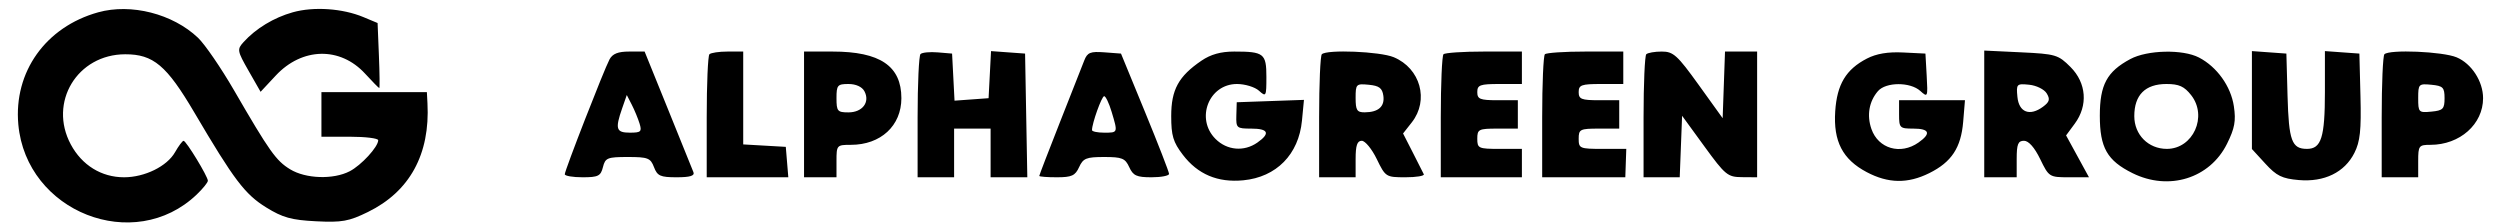
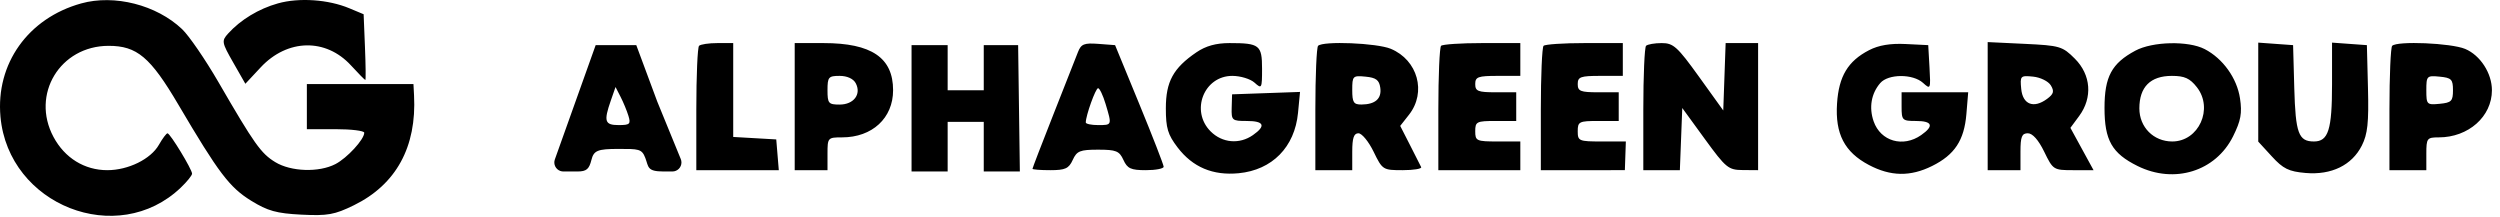
- <svg xmlns="http://www.w3.org/2000/svg" width="280" height="25" viewBox="0 0 280 25" fill="none">
-   <path fill-rule="evenodd" clip-rule="evenodd" d="M10.995 1.379C5.114 3.014 1.52 8.061 2.052 13.936C2.941 23.744 15.018 28.491 22.032 21.787C22.72 21.131 23.281 20.436 23.281 20.243C23.281 19.766 20.848 15.766 20.559 15.77C20.433 15.772 20.003 16.347 19.604 17.047C18.705 18.629 16.211 19.855 13.894 19.855C11.362 19.855 9.176 18.506 7.927 16.174C5.403 11.461 8.651 6.086 14.025 6.079C17.176 6.075 18.661 7.326 21.767 12.601C26.216 20.156 27.431 21.761 29.824 23.238C31.657 24.371 32.642 24.644 35.395 24.783C38.297 24.929 39.065 24.792 41.209 23.743C45.89 21.453 48.178 17.274 47.876 11.565L47.81 10.316H41.905H36V12.815V15.313H39.179C40.928 15.313 42.359 15.489 42.359 15.706C42.359 16.447 40.462 18.511 39.162 19.183C37.333 20.129 34.243 20.027 32.498 18.963C30.916 17.998 30.189 16.975 26.198 10.089C24.749 7.591 22.939 4.953 22.174 4.228C19.344 1.543 14.679 0.354 10.995 1.379ZM32.793 1.376C30.671 1.97 28.653 3.193 27.275 4.718C26.537 5.534 26.566 5.696 27.842 7.93L29.186 10.282L30.889 8.458C33.842 5.299 38.098 5.209 40.889 8.248C41.704 9.136 42.42 9.863 42.479 9.863C42.538 9.864 42.52 8.225 42.438 6.221L42.29 2.578L40.708 1.917C38.369 0.939 35.137 0.718 32.793 1.376ZM68.268 6.649C67.647 7.81 63.256 19.078 63.255 19.515C63.254 19.702 64.151 19.855 65.249 19.855C66.998 19.855 67.279 19.715 67.529 18.72C67.789 17.68 68.025 17.584 70.314 17.584C72.564 17.584 72.859 17.698 73.247 18.72C73.622 19.705 73.956 19.855 75.782 19.855C77.281 19.855 77.823 19.692 77.666 19.287C77.545 18.975 76.265 15.807 74.821 12.247L72.197 5.774H70.467C69.223 5.774 68.605 6.02 68.268 6.649ZM79.455 6.077C79.288 6.243 79.152 9.411 79.152 13.117V19.855H83.722H88.291L88.15 18.152L88.009 16.448L85.625 16.311L83.24 16.174V10.974V5.774H81.499C80.541 5.774 79.621 5.91 79.455 6.077ZM90.053 12.815V19.855H91.87H93.687V18.038C93.687 16.26 93.721 16.221 95.3 16.221C98.643 16.221 100.955 14.085 100.955 10.998C100.955 7.393 98.566 5.774 93.248 5.774H90.053V12.815ZM103.096 6.055C102.918 6.234 102.772 9.411 102.772 13.117V19.855H104.816H106.86V17.13V14.404H108.904H110.948V17.13V19.855H113.004H115.06L114.934 12.928L114.809 6.001L112.902 5.863L110.995 5.724L110.858 8.361L110.721 10.998L108.814 11.136L106.907 11.275L106.77 8.638L106.633 6.001L105.027 5.866C104.144 5.792 103.275 5.877 103.096 6.055ZM121.438 6.77C121.212 7.347 119.986 10.458 118.714 13.685C117.44 16.912 116.399 19.62 116.399 19.703C116.399 19.787 117.286 19.855 118.37 19.855C120.032 19.855 120.423 19.677 120.859 18.72C121.311 17.727 121.664 17.584 123.667 17.584C125.669 17.584 126.022 17.727 126.475 18.72C126.911 19.677 127.301 19.855 128.963 19.855C130.047 19.855 130.934 19.684 130.934 19.475C130.934 19.267 129.723 16.149 128.243 12.548L125.551 6.001L123.699 5.861C122.12 5.742 121.787 5.876 121.438 6.77ZM134.564 6.796C131.997 8.543 131.176 10.045 131.176 12.997C131.176 15.196 131.391 15.912 132.478 17.337C134.148 19.525 136.382 20.469 139.245 20.194C142.957 19.837 145.456 17.297 145.82 13.51L146.043 11.186L142.279 11.319L138.514 11.452L138.471 12.928C138.431 14.339 138.505 14.404 140.133 14.404C142.065 14.404 142.301 14.936 140.826 15.968C139.335 17.013 137.423 16.847 136.138 15.56C133.871 13.295 135.389 9.408 138.54 9.408C139.439 9.408 140.548 9.746 141.005 10.16C141.8 10.879 141.836 10.811 141.836 8.618C141.836 5.994 141.557 5.774 138.232 5.774C136.733 5.774 135.602 6.089 134.564 6.796ZM148.044 6.077C147.877 6.243 147.741 9.411 147.741 13.117V19.855H149.785H151.829V17.811C151.829 16.289 152.004 15.767 152.516 15.767C152.894 15.767 153.65 16.687 154.196 17.811C155.172 19.819 155.229 19.855 157.408 19.855C158.628 19.855 159.554 19.702 159.465 19.515C159.376 19.327 158.817 18.223 158.223 17.062L157.143 14.949L158.12 13.707C160.075 11.221 159.089 7.656 156.099 6.407C154.563 5.765 148.6 5.521 148.044 6.077ZM161.671 6.077C161.504 6.243 161.368 9.411 161.368 13.117V19.855H165.91H170.452V18.265V16.675H167.954C165.592 16.675 165.456 16.614 165.456 15.54C165.456 14.48 165.607 14.404 167.727 14.404H169.998V12.815V11.225H167.727C165.759 11.225 165.456 11.104 165.456 10.316C165.456 9.518 165.759 9.408 167.954 9.408H170.452V7.591V5.774H166.213C163.881 5.774 161.837 5.91 161.671 6.077ZM173.027 6.077C172.86 6.243 172.724 9.411 172.724 13.117V19.855L177.38 19.855L182.035 19.854L182.089 18.265L182.144 16.675H179.478C176.937 16.675 176.812 16.622 176.812 15.54C176.812 14.48 176.963 14.404 179.083 14.404H181.354V12.815V11.225H179.083C177.115 11.225 176.812 11.104 176.812 10.316C176.812 9.518 177.115 9.408 179.31 9.408H181.808V7.591V5.774H177.569C175.237 5.774 173.193 5.91 173.027 6.077ZM184.382 6.077C184.216 6.243 184.079 9.411 184.079 13.117V19.855H186.104H188.129L188.262 16.411L188.395 12.967L190.893 16.398C193.229 19.607 193.502 19.831 195.095 19.842L196.798 19.855V12.815V5.774H194.999H193.201L193.069 9.506L192.937 13.239L190.252 9.506C187.86 6.181 187.41 5.774 186.126 5.774C185.334 5.774 184.549 5.91 184.382 6.077ZM209.094 6.559C206.75 7.77 205.74 9.451 205.544 12.468C205.324 15.829 206.37 17.85 209.068 19.276C211.48 20.552 213.663 20.589 216.073 19.394C218.573 18.155 219.634 16.55 219.876 13.641L220.076 11.225H216.386H212.696V12.815C212.696 14.329 212.772 14.404 214.286 14.404C216.112 14.404 216.316 14.953 214.866 15.968C212.858 17.375 210.369 16.655 209.599 14.445C209.064 12.913 209.334 11.357 210.332 10.203C211.222 9.175 213.945 9.164 215.072 10.184C215.904 10.937 215.926 10.886 215.789 8.481L215.649 6.001L213.15 5.878C211.446 5.793 210.157 6.01 209.094 6.559ZM222.235 12.759V19.855H224.052H225.869V17.811C225.869 16.145 226.02 15.767 226.687 15.767C227.206 15.767 227.867 16.513 228.498 17.811C229.475 19.822 229.526 19.855 231.728 19.855H233.965L232.683 17.51L231.401 15.166L232.372 13.852C233.875 11.819 233.686 9.293 231.895 7.503C230.523 6.131 230.235 6.045 226.342 5.859L222.235 5.663V12.759ZM238.595 6.615C235.975 8.02 235.18 9.497 235.18 12.961C235.18 16.544 236.002 17.986 238.844 19.394C242.916 21.412 247.5 19.986 249.426 16.102C250.289 14.362 250.439 13.542 250.193 11.903C249.857 9.66 248.297 7.483 246.278 6.439C244.463 5.501 240.504 5.591 238.595 6.615ZM252.214 11.205V16.689L253.719 18.33C254.975 19.701 255.594 20.004 257.466 20.166C260.324 20.413 262.593 19.306 263.691 17.13C264.334 15.854 264.469 14.599 264.372 10.771L264.251 6.001L262.321 5.862L260.39 5.722V10.32C260.39 15.384 259.983 16.675 258.386 16.675C256.677 16.675 256.344 15.768 256.205 10.744L256.075 6.001L254.145 5.862L252.214 5.722V11.205ZM267.053 6.077C266.886 6.243 266.75 9.411 266.75 13.117V19.855H268.794H270.838V18.038C270.838 16.318 270.911 16.221 272.215 16.221C275.503 16.221 278.105 13.914 278.105 10.998C278.105 9.113 276.814 7.12 275.137 6.419C273.579 5.769 267.613 5.516 267.053 6.077ZM96.812 10.214C97.466 11.436 96.6 12.587 95.027 12.587C93.799 12.587 93.687 12.455 93.687 10.998C93.687 9.538 93.798 9.408 95.034 9.408C95.859 9.408 96.548 9.72 96.812 10.214ZM154.935 10.719C155.106 11.928 154.387 12.57 152.851 12.581C151.981 12.586 151.829 12.347 151.829 10.969C151.829 9.416 151.889 9.356 153.305 9.493C154.465 9.604 154.814 9.867 154.935 10.719ZM229.23 10.457C229.63 11.114 229.549 11.412 228.824 11.95C227.337 13.054 226.118 12.589 225.951 10.853C225.812 9.404 225.863 9.351 227.268 9.49C228.072 9.57 228.955 10.005 229.23 10.457ZM245.409 10.657C247.277 13.032 245.629 16.675 242.686 16.675C240.615 16.675 239.041 15.092 239.041 13.008C239.041 10.634 240.268 9.408 242.642 9.408C244.048 9.408 244.635 9.673 245.409 10.657ZM273.79 10.998C273.79 12.203 273.62 12.377 272.314 12.502C270.894 12.64 270.838 12.582 270.838 10.998C270.838 9.413 270.894 9.356 272.314 9.493C273.62 9.619 273.79 9.792 273.79 10.998ZM71.631 13.837C71.91 14.743 71.787 14.859 70.552 14.859C69.006 14.859 68.874 14.448 69.68 12.136L70.201 10.641L70.759 11.728C71.066 12.325 71.458 13.274 71.631 13.837ZM124.503 12.527C125.21 14.885 125.219 14.859 123.667 14.859C122.917 14.859 122.304 14.729 122.304 14.571C122.304 13.809 123.394 10.771 123.667 10.771C123.837 10.771 124.214 11.561 124.503 12.527Z" fill="black" />
+ <svg xmlns="http://www.w3.org/2000/svg" width="277" height="24" viewBox="0 0 277 24" fill="none">
+   <path fill-rule="evenodd" clip-rule="evenodd" d="M8.995 0.379C3.114 2.014 -0.48 7.061 0.052 12.936C0.941 22.744 13.018 27.491 20.032 20.787C20.72 20.131 21.281 19.436 21.281 19.243C21.281 18.766 18.848 14.766 18.559 14.77C18.433 14.772 18.003 15.347 17.604 16.047C16.705 17.629 14.211 18.855 11.894 18.855C9.362 18.855 7.176 17.506 5.927 15.174C3.403 10.461 6.651 5.086 12.025 5.079C15.176 5.075 16.661 6.326 19.767 11.601C24.216 19.156 25.431 20.761 27.824 22.238C29.657 23.371 30.642 23.644 33.395 23.783C36.297 23.929 37.065 23.792 39.209 22.743C43.89 20.453 46.178 16.274 45.876 10.565L45.81 9.316H39.905H34V11.815V14.313H37.179C38.928 14.313 40.359 14.489 40.359 14.706C40.359 15.447 38.462 17.511 37.162 18.183C35.333 19.129 32.243 19.027 30.498 17.963C28.916 16.998 28.189 15.975 24.198 9.089C22.749 6.591 20.939 3.953 20.174 3.228C17.344 0.543 12.679 -0.646 8.995 0.379ZM30.793 0.376C28.671 0.97 26.653 2.193 25.275 3.718C24.537 4.534 24.566 4.696 25.842 6.93L27.186 9.282L28.889 7.458C31.842 4.299 36.098 4.209 38.889 7.248C39.704 8.136 40.42 8.863 40.479 8.863C40.538 8.864 40.52 7.225 40.438 5.221L40.29 1.578L38.708 0.917C36.369 -0.061 33.137 -0.282 30.793 0.376ZM66 5L61.477 17.664C61.291 18.184 61.562 18.756 62.083 18.942C62.191 18.98 62.304 19 62.419 19C62.946 19 63.473 19 64 19C65 19 65.279 18.715 65.529 17.72C65.789 16.68 66.211 16.5 68.5 16.5C70.749 16.5 71.112 16.478 71.5 17.5C71.875 18.486 71.674 19 73.5 19C73.856 19 74.191 19 74.505 19C75.057 19 75.505 18.552 75.505 18C75.505 17.869 75.479 17.739 75.429 17.619C74.492 15.348 73.623 13.224 72.821 11.247L70.5 5H66ZM77.455 5.077C77.288 5.243 77.152 8.411 77.152 12.117V18.855H81.722H86.291L86.15 17.152L86.009 15.448L83.625 15.311L81.24 15.174V9.974V4.774H79.499C78.541 4.774 77.621 4.91 77.455 5.077ZM88.053 11.815V18.855H89.87H91.687V17.038C91.687 15.26 91.721 15.221 93.3 15.221C96.643 15.221 98.955 13.085 98.955 9.998C98.955 6.393 96.566 4.774 91.248 4.774H88.053V11.815ZM101 5.001V19H105V13.5H109V19H113L112.809 5.001L109 5V10H105V5L101 5.001ZM119.438 5.77C119.212 6.347 117.986 9.458 116.714 12.685C115.44 15.912 114.399 18.62 114.399 18.703C114.399 18.787 115.286 18.855 116.37 18.855C118.032 18.855 118.423 18.677 118.859 17.72C119.311 16.727 119.664 16.584 121.667 16.584C123.669 16.584 124.022 16.727 124.475 17.72C124.911 18.677 125.301 18.855 126.963 18.855C128.047 18.855 128.934 18.684 128.934 18.475C128.934 18.267 127.723 15.149 126.243 11.548L123.551 5.001L121.699 4.861C120.12 4.742 119.787 4.876 119.438 5.77ZM132.564 5.796C129.997 7.543 129.176 9.045 129.176 11.997C129.176 14.196 129.391 14.912 130.478 16.337C132.148 18.525 134.382 19.469 137.245 19.194C140.957 18.837 143.456 16.297 143.82 12.51L144.043 10.186L140.279 10.319L136.514 10.452L136.471 11.928C136.431 13.339 136.505 13.404 138.133 13.404C140.065 13.404 140.301 13.936 138.826 14.968C137.335 16.013 135.423 15.847 134.138 14.56C131.871 12.295 133.389 8.408 136.54 8.408C137.439 8.408 138.548 8.746 139.005 9.16C139.8 9.879 139.836 9.811 139.836 7.618C139.836 4.994 139.557 4.774 136.232 4.774C134.733 4.774 133.602 5.089 132.564 5.796ZM146.044 5.077C145.877 5.243 145.741 8.411 145.741 12.117V18.855H147.785H149.829V16.811C149.829 15.289 150.004 14.767 150.516 14.767C150.894 14.767 151.65 15.687 152.196 16.811C153.172 18.819 153.229 18.855 155.408 18.855C156.628 18.855 157.554 18.702 157.465 18.515C157.376 18.327 156.817 17.223 156.223 16.062L155.143 13.949L156.12 12.707C158.075 10.221 157.089 6.656 154.099 5.407C152.563 4.765 146.6 4.521 146.044 5.077ZM159.671 5.077C159.504 5.243 159.368 8.411 159.368 12.117V18.855H163.91H168.452V17.265V15.675H165.954C163.592 15.675 163.456 15.614 163.456 14.54C163.456 13.48 163.607 13.404 165.727 13.404H167.998V11.815V10.225H165.727C163.759 10.225 163.456 10.104 163.456 9.316C163.456 8.518 163.759 8.408 165.954 8.408H168.452V6.591V4.774H164.213C161.881 4.774 159.837 4.91 159.671 5.077ZM171.027 5.077C170.86 5.243 170.724 8.411 170.724 12.117V18.855L175.38 18.855L180.035 18.854L180.089 17.265L180.144 15.675H177.478C174.937 15.675 174.812 15.622 174.812 14.54C174.812 13.48 174.963 13.404 177.083 13.404H179.354V11.815V10.225H177.083C175.115 10.225 174.812 10.104 174.812 9.316C174.812 8.518 175.115 8.408 177.31 8.408H179.808V6.591V4.774H175.569C173.237 4.774 171.193 4.91 171.027 5.077ZM182.382 5.077C182.216 5.243 182.079 8.411 182.079 12.117V18.855H184.104H186.129L186.262 15.411L186.395 11.967L188.893 15.398C191.229 18.607 191.502 18.831 193.095 18.842L194.798 18.855V11.815V4.774H192.999H191.201L191.069 8.506L190.937 12.239L188.252 8.506C185.86 5.181 185.41 4.774 184.126 4.774C183.334 4.774 182.549 4.91 182.382 5.077ZM207.094 5.559C204.75 6.77 203.74 8.451 203.544 11.468C203.324 14.829 204.37 16.85 207.068 18.276C209.48 19.552 211.663 19.589 214.073 18.394C216.573 17.155 217.634 15.55 217.876 12.641L218.076 10.225H214.386H210.696V11.815C210.696 13.329 210.772 13.404 212.286 13.404C214.112 13.404 214.316 13.953 212.866 14.968C210.858 16.375 208.369 15.655 207.599 13.445C207.064 11.913 207.334 10.357 208.332 9.203C209.222 8.175 211.945 8.164 213.072 9.184C213.904 9.937 213.926 9.886 213.789 7.481L213.649 5.001L211.15 4.878C209.446 4.793 208.157 5.01 207.094 5.559ZM220.235 11.759V18.855H222.052H223.869V16.811C223.869 15.145 224.02 14.767 224.687 14.767C225.206 14.767 225.867 15.513 226.498 16.811C227.475 18.822 227.526 18.855 229.728 18.855H231.965L230.683 16.51L229.401 14.166L230.372 12.852C231.875 10.819 231.686 8.293 229.895 6.503C228.523 5.131 228.235 5.045 224.342 4.859L220.235 4.663V11.759ZM236.595 5.615C233.975 7.02 233.18 8.497 233.18 11.961C233.18 15.544 234.002 16.986 236.844 18.394C240.916 20.412 245.5 18.986 247.426 15.102C248.289 13.362 248.439 12.542 248.193 10.903C247.857 8.66 246.297 6.483 244.278 5.439C242.463 4.501 238.504 4.591 236.595 5.615ZM250.214 10.205V15.689L251.719 17.33C252.975 18.701 253.594 19.004 255.466 19.166C258.324 19.413 260.593 18.306 261.691 16.13C262.334 14.854 262.469 13.599 262.372 9.771L262.251 5.001L260.321 4.862L258.39 4.722V9.32C258.39 14.384 257.983 15.675 256.386 15.675C254.677 15.675 254.344 14.768 254.205 9.744L254.075 5.001L252.145 4.862L250.214 4.722V10.205ZM265.053 5.077C264.886 5.243 264.75 8.411 264.75 12.117V18.855H266.794H268.838V17.038C268.838 15.318 268.911 15.221 270.215 15.221C273.503 15.221 276.105 12.914 276.105 9.998C276.105 8.113 274.814 6.12 273.137 5.419C271.579 4.769 265.613 4.516 265.053 5.077ZM94.812 9.214C95.466 10.436 94.6 11.587 93.027 11.587C91.799 11.587 91.687 11.455 91.687 9.998C91.687 8.538 91.798 8.408 93.034 8.408C93.859 8.408 94.548 8.72 94.812 9.214ZM152.935 9.719C153.106 10.928 152.387 11.57 150.851 11.581C149.981 11.586 149.829 11.347 149.829 9.969C149.829 8.416 149.889 8.356 151.305 8.493C152.465 8.604 152.814 8.867 152.935 9.719ZM227.23 9.457C227.63 10.114 227.549 10.412 226.824 10.95C225.337 12.054 224.118 11.589 223.951 9.853C223.812 8.404 223.863 8.351 225.268 8.49C226.072 8.57 226.955 9.005 227.23 9.457ZM243.409 9.657C245.277 12.032 243.629 15.675 240.686 15.675C238.615 15.675 237.041 14.092 237.041 12.008C237.041 9.634 238.268 8.408 240.642 8.408C242.048 8.408 242.635 8.673 243.409 9.657ZM271.79 9.998C271.79 11.203 271.62 11.377 270.314 11.502C268.894 11.64 268.838 11.582 268.838 9.998C268.838 8.413 268.894 8.356 270.314 8.493C271.62 8.619 271.79 8.792 271.79 9.998ZM69.631 12.837C69.91 13.743 69.787 13.859 68.552 13.859C67.006 13.859 66.874 13.448 67.68 11.136L68.201 9.641L68.759 10.728C69.066 11.325 69.458 12.274 69.631 12.837ZM122.503 11.527C123.21 13.885 123.219 13.859 121.667 13.859C120.917 13.859 120.304 13.729 120.304 13.571C120.304 12.809 121.394 9.771 121.667 9.771C121.837 9.771 122.214 10.561 122.503 11.527Z" fill="black" />
</svg>
